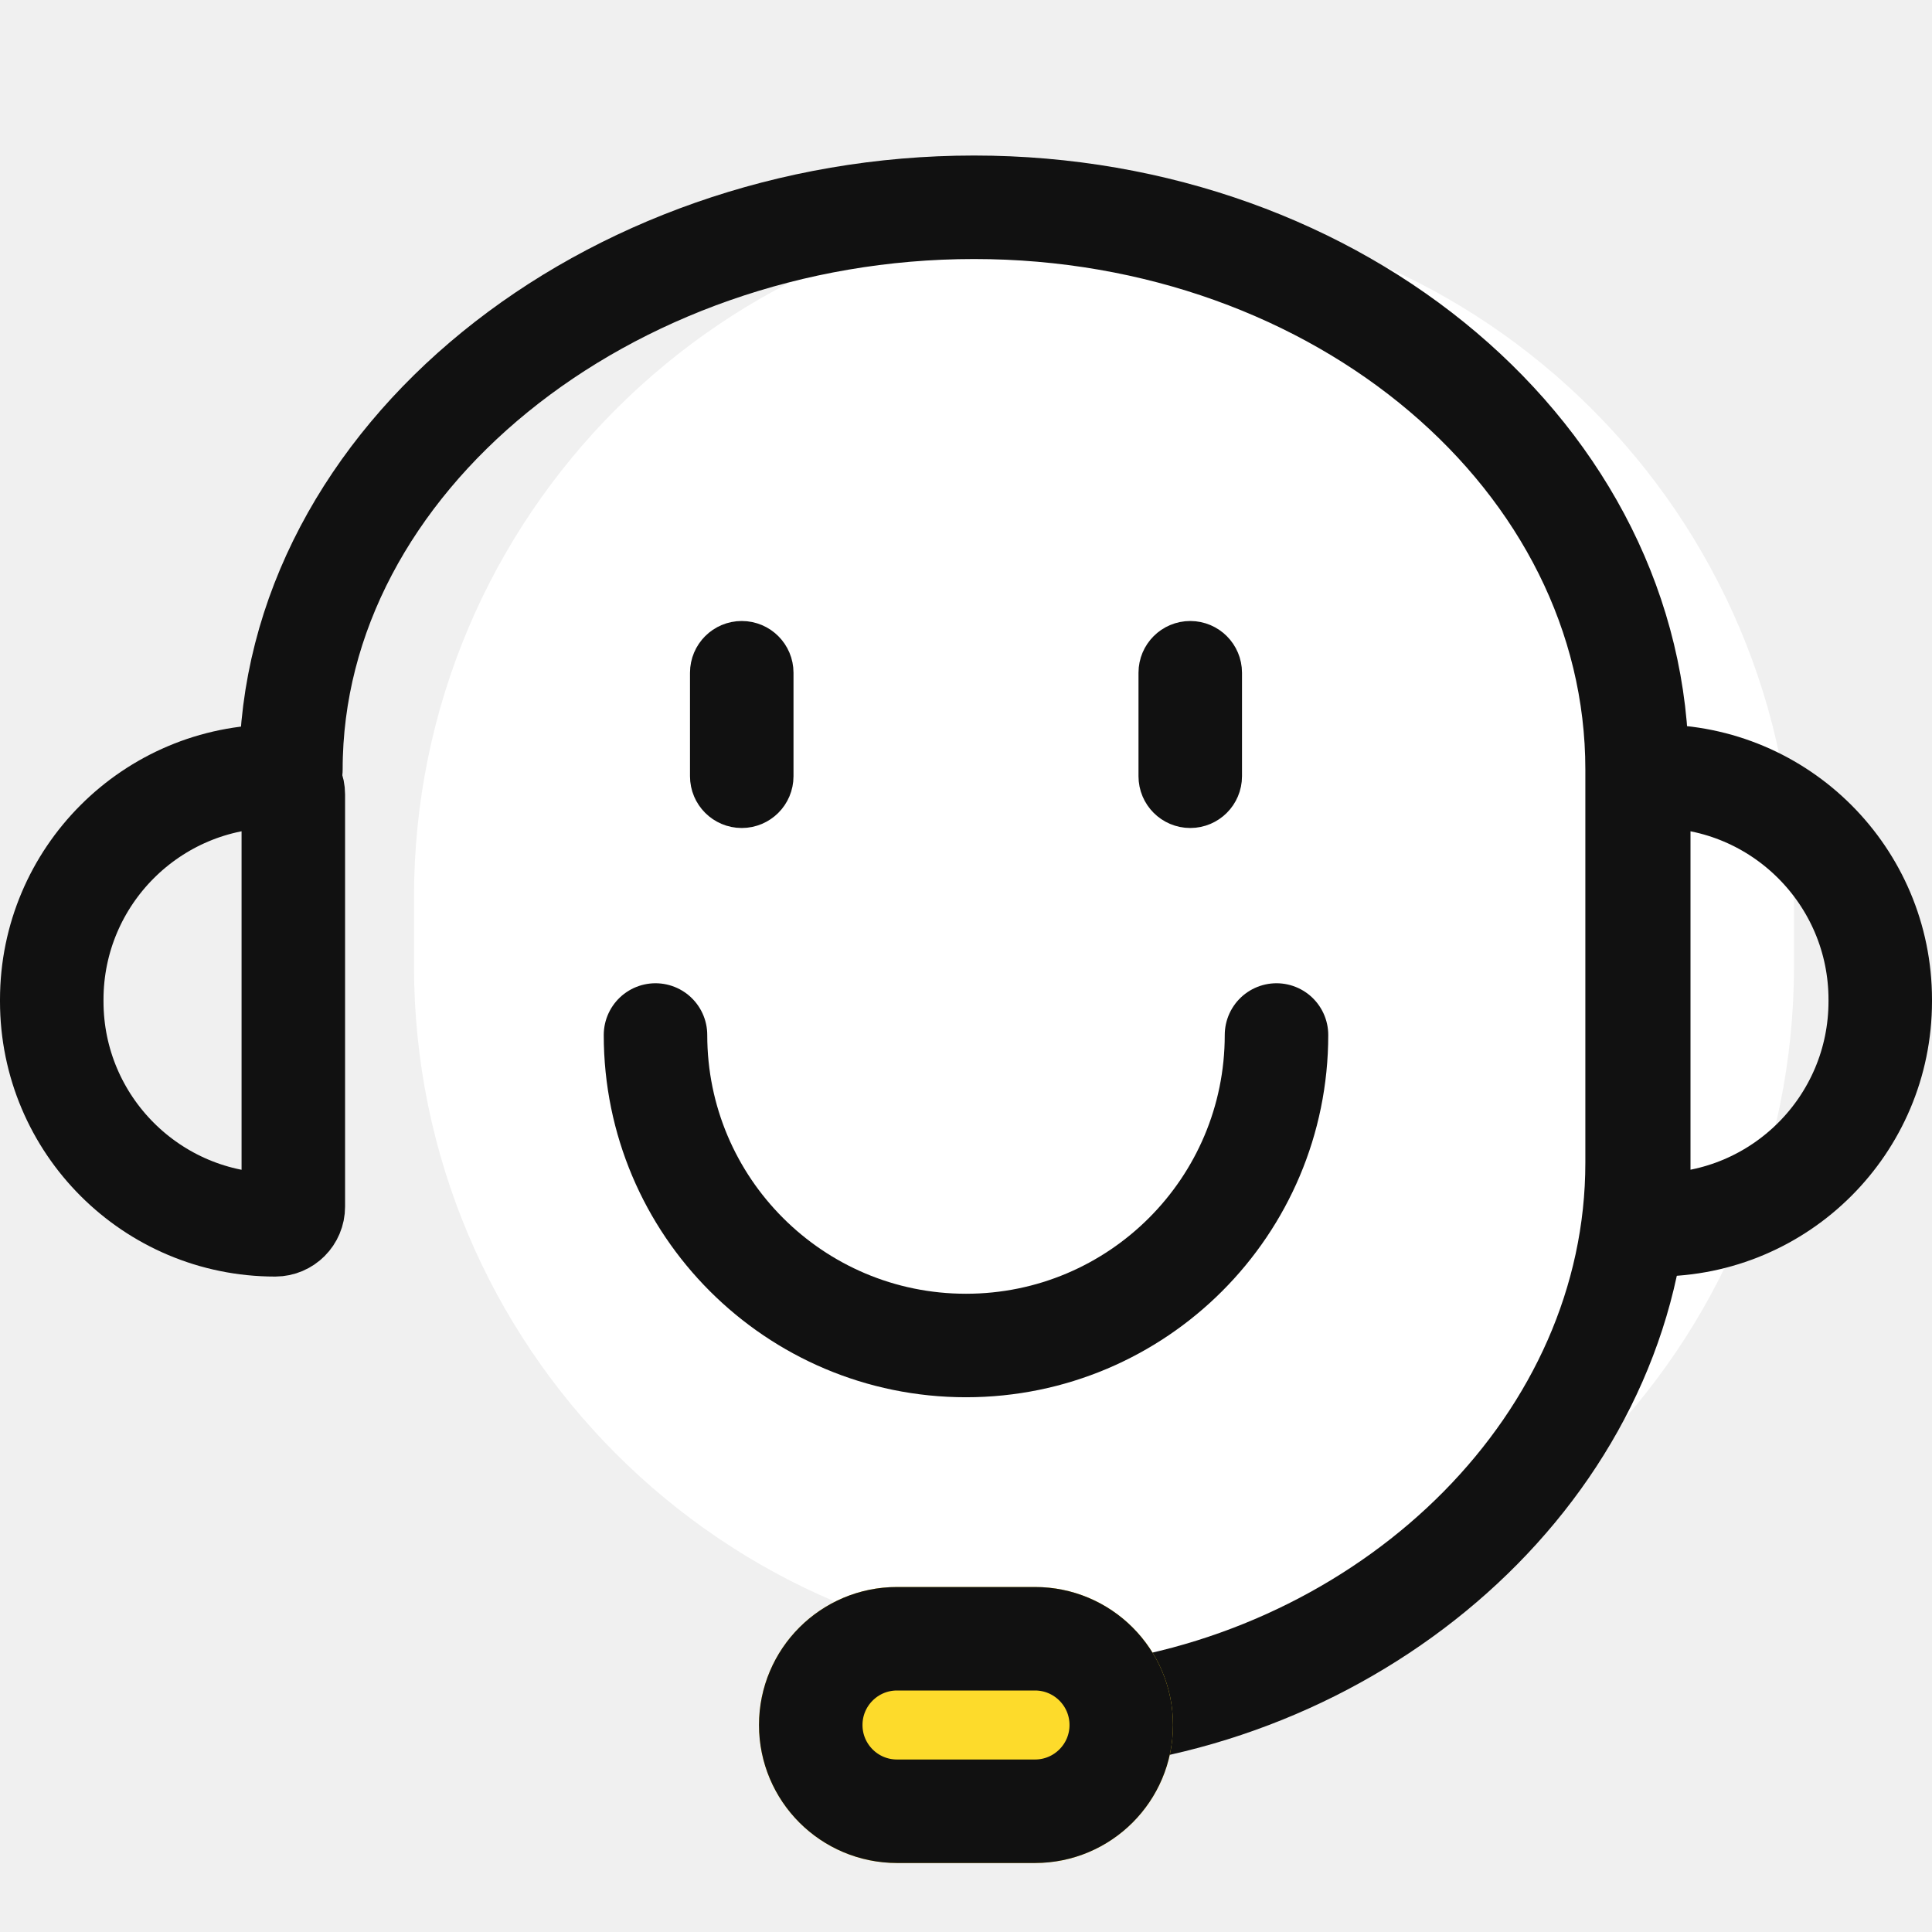
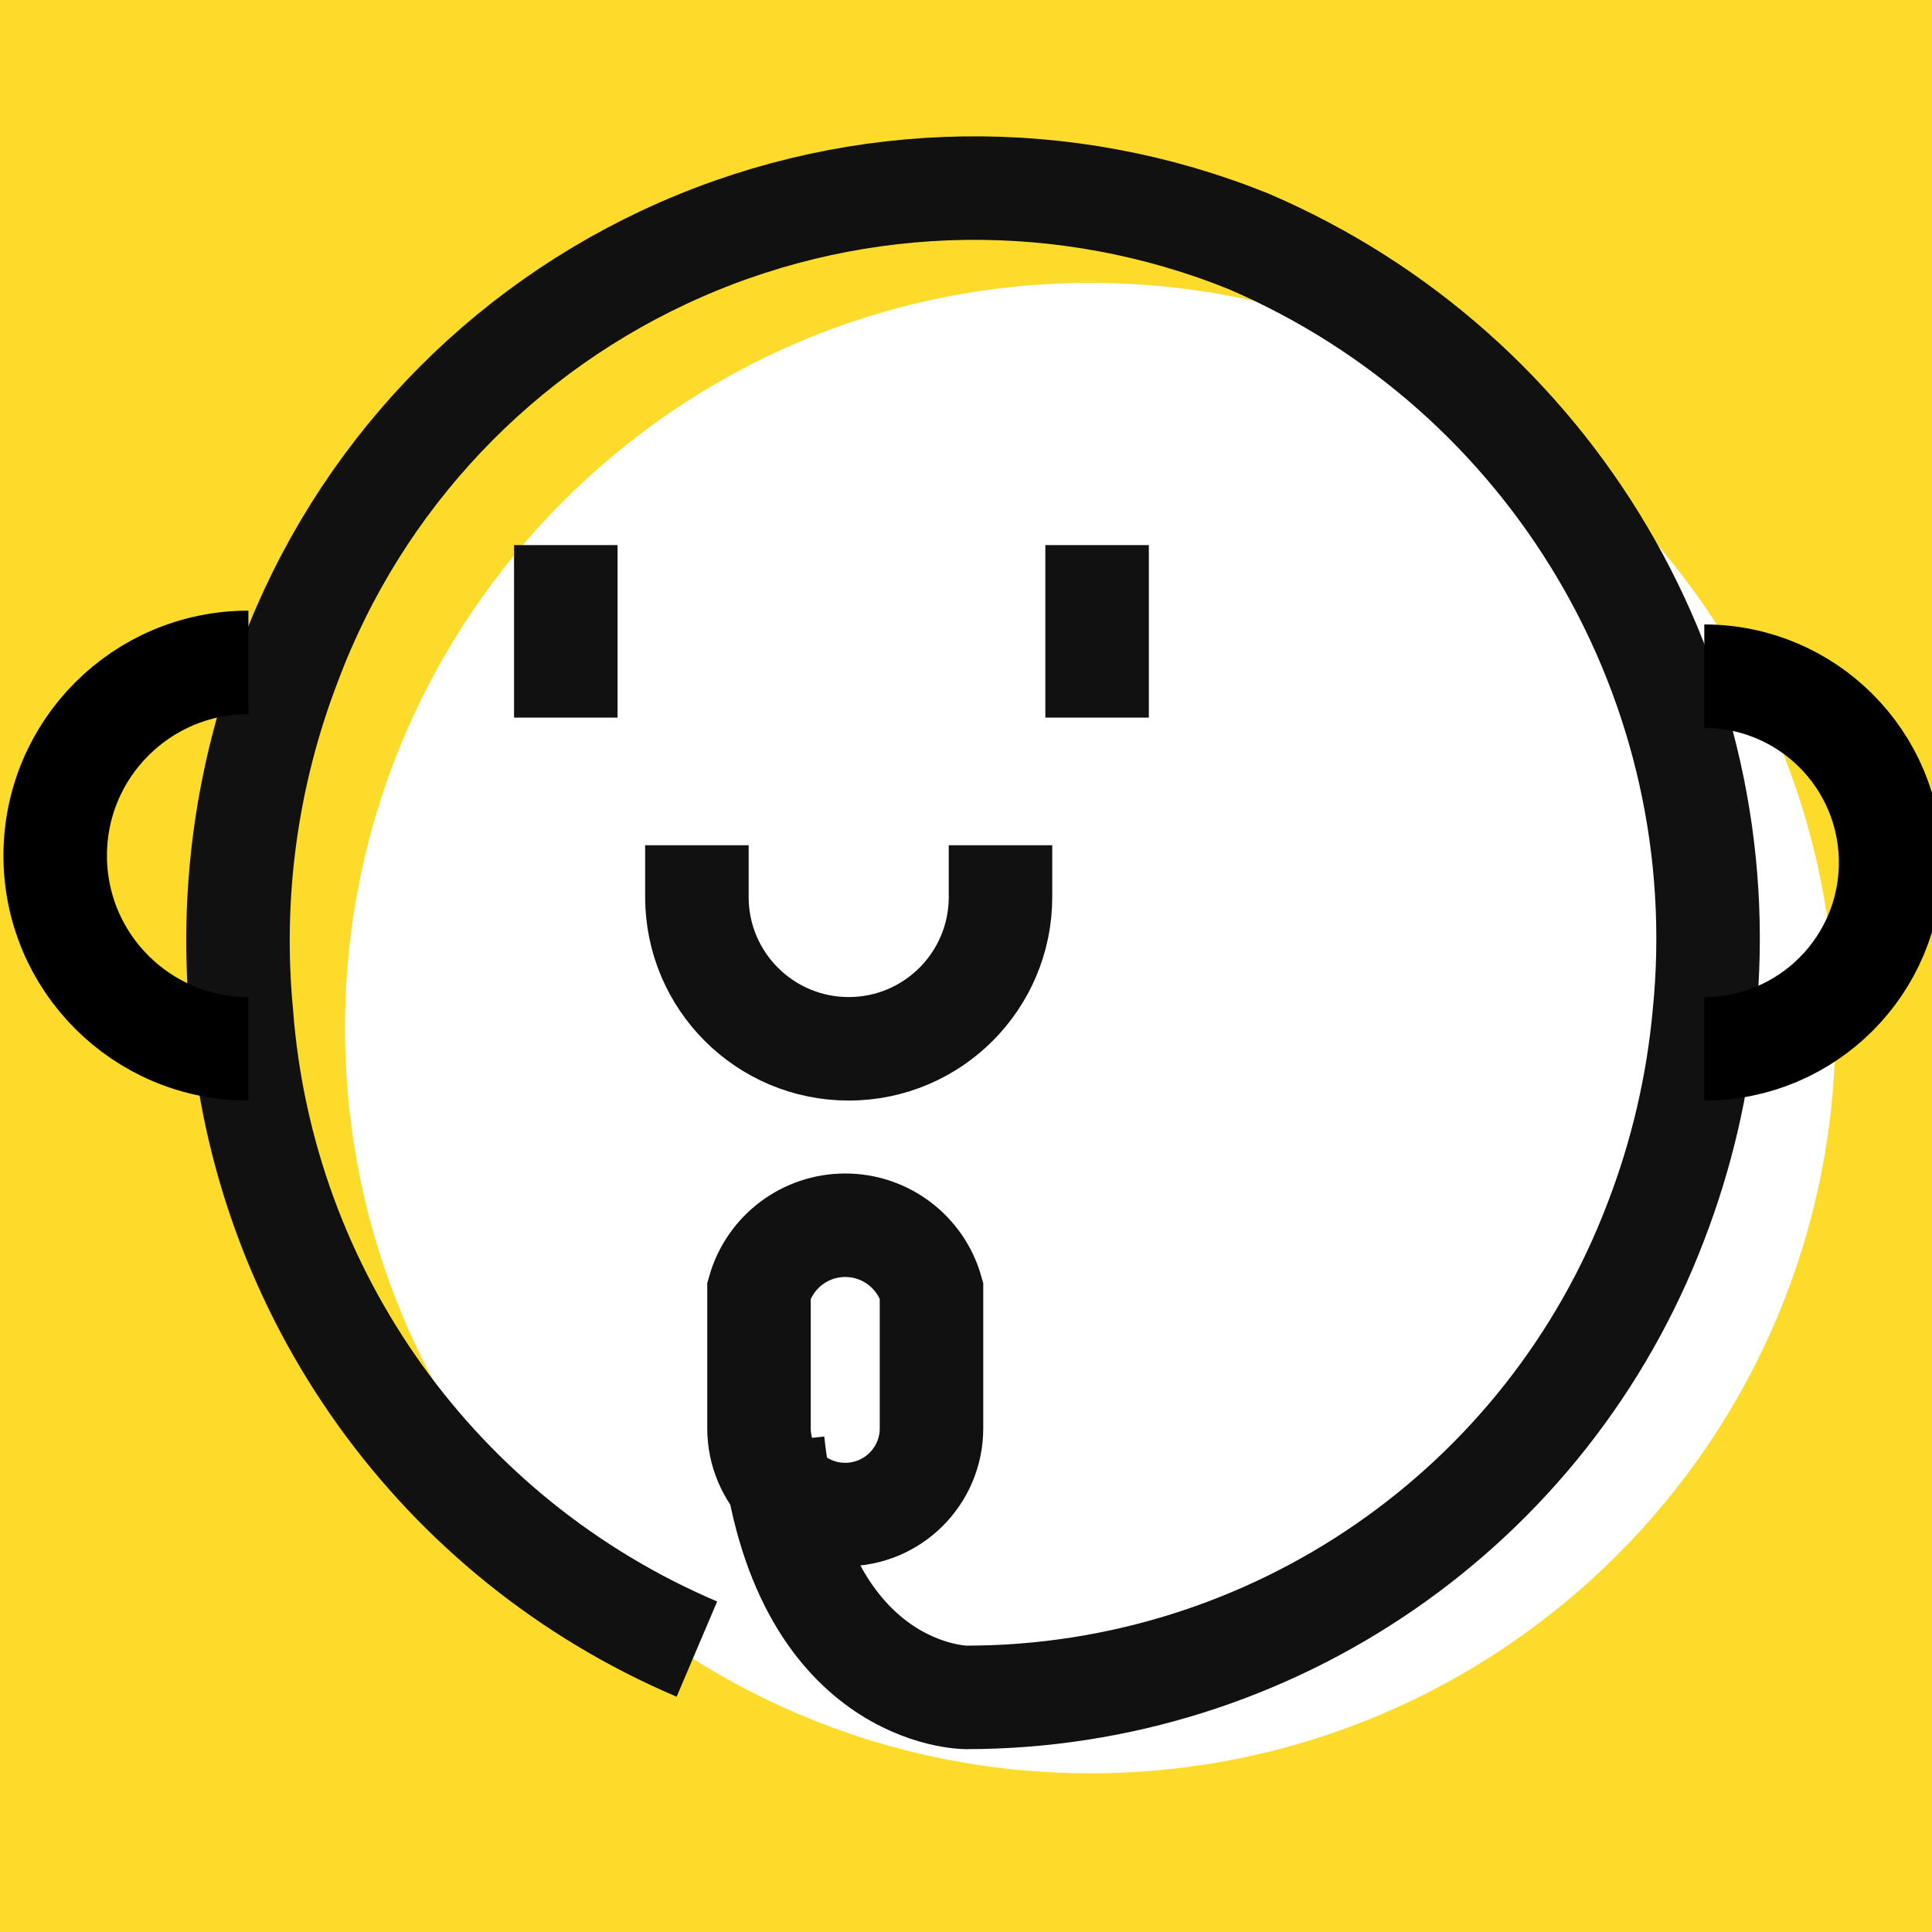
<svg xmlns="http://www.w3.org/2000/svg" width="28" height="28" viewBox="0 0 28 28">
  <defs>
-     <style>.a,.d,.f{fill:none;}.b,.e{fill:#fff;}.c{clip-path:url(#a);}.d,.e,.f,.g{stroke:#111;}.d,.f,.g{stroke-width:1.5px;}.f{stroke-linecap:round;}.g{fill:#fddb2b;}.h{stroke:none;}</style>
-     <clipPath id="a">
-       <rect class="a" width="28" height="28" transform="translate(-0.085 -0.085)" />
+     <style>
+       .cls-1, .cls-10, .cls-7, .cls-8, .cls-9 {
+         fill: none;
+       }
+ 
+       .cls-2 {
+         clip-path: url(#clip-path);
+       }
+ 
+       .cls-3 {
+         fill: #fddb2b;
+       }
+ 
+       .cls-4 {
+         fill: #fff;
+       }
+ 
+       .cls-5 {
+         opacity: 0;
+       }
+ 
+       .cls-6 {
+         fill: #f0f;
+       }
+ 
+       .cls-7, .cls-8, .cls-9 {
+         stroke: #111;
+       }
+ 
+       .cls-7 {
+         stroke-linecap: square;
+       }
+ 
+       .cls-10, .cls-7 {
+         stroke-miterlimit: 10;
+       }
+ 
+       .cls-10, .cls-7, .cls-8, .cls-9 {
+         stroke-width: 1.5px;
+       }
+ 
+       .cls-9 {
+         stroke-linejoin: round;
+       }
+ 
+       .cls-10 {
+         stroke: #000;
+       }
+     </style>
+     <clipPath id="clip-path">
+       <rect id="사각형_239095" data-name="사각형 239095" class="cls-1" width="28" height="28" />
    </clipPath>
  </defs>
-   <g transform="translate(10.085 10.085)">
-     <rect class="b" width="20" height="21" rx="10" transform="translate(-4.085 -7.085)" />
-     <g transform="translate(-10 -10)">
-       <g class="c">
-         <g class="d" transform="translate(-0.085 10.415)">
-           <path class="h" d="M4,0H5A0,0,0,0,1,5,0V8A0,0,0,0,1,5,8H4A4,4,0,0,1,0,4V4A4,4,0,0,1,4,0Z" />
-           <path class="a" d="M3.988.75h0a.263.263,0,0,1,.263.263V6.988a.263.263,0,0,1-.262.263h0A3.238,3.238,0,0,1,.75,4.013V3.988A3.238,3.238,0,0,1,3.988.75Z" />
+   <g id="전화문의_28x28" transform="translate(14 14)">
+     <g id="그룹_309246" data-name="그룹 309246" class="cls-2" transform="translate(-14 -14)">
+       <rect id="사각형_239091" data-name="사각형 239091" class="cls-3" width="28" height="28" />
+       <g id="그룹_309245" data-name="그룹 309245" class="cls-2">
+         <path id="패스_638102" data-name="패스 638102" class="cls-4" d="M26.6,14.9A10.8,10.8,0,1,1,15.8,4.1,10.8,10.8,0,0,1,26.6,14.9" />
+         <g id="그룹_309244" data-name="그룹 309244" class="cls-5">
+           <g id="그룹_309243" data-name="그룹 309243" class="cls-2">
+             <rect id="사각형_239092" data-name="사각형 239092" class="cls-6" width="28" height="28" />
+           </g>
        </g>
-         <g class="d" transform="translate(22.915 10.415)">
-           <path class="h" d="M0,0H1A4,4,0,0,1,5,4V4A4,4,0,0,1,1,8H0A0,0,0,0,1,0,8V0A0,0,0,0,1,0,0Z" />
-           <path class="a" d="M1.013.75h0A3.238,3.238,0,0,1,4.25,3.988v.025A3.238,3.238,0,0,1,1.013,7.25h0A.263.263,0,0,1,.75,6.988V1.013A.263.263,0,0,1,1.013.75Z" />
-         </g>
-         <g class="e" transform="translate(16.415 8.915)">
-           <rect class="h" width="1.5" height="3" rx="0.75" />
-           <rect class="a" x="0.5" y="0.5" width="0.5" height="2" rx="0.25" />
-         </g>
-         <g class="e" transform="translate(9.915 8.915)">
-           <rect class="h" width="1.5" height="3" rx="0.75" />
-           <rect class="a" x="0.5" y="0.5" width="0.5" height="2" rx="0.25" />
-         </g>
-         <path class="f" d="M9.628,22a12.351,12.351,0,0,0,1.9-.159c4.24-.594,7.71-3.948,7.71-7.989v-5.7c0-4.5-4.3-8.148-9.61-8.148s-9.9,3.648-9.9,8.148" transform="translate(4.403 2.915)" />
-         <g class="g" transform="translate(10.915 22.915)">
-           <rect class="h" width="6" height="4" rx="2" />
-           <rect class="a" x="0.75" y="0.75" width="4.5" height="2.5" rx="1.25" />
-         </g>
-         <path class="f" d="M9,4.5a4.5,4.5,0,0,1-9,0" transform="translate(9.415 10.415)" />
+         <path id="패스_638103" data-name="패스 638103" class="cls-7" d="M14.5,13a2.2,2.2,0,0,1-4.4,0" />
+         <line id="선_87642" data-name="선 87642" class="cls-8" y2="2.5" transform="translate(15.9 7.9)" />
+         <line id="선_87643" data-name="선 87643" class="cls-8" y2="2.5" transform="translate(8.2 7.9)" />
+         <path id="패스_638104" data-name="패스 638104" class="cls-9" d="M10.1,23.9a10.9,10.9,0,0,1-6.6-9.2,11.2,11.2,0,0,1,.7-5.1A10.6,10.6,0,0,1,18.1,3.5a11,11,0,0,1,6.6,11.2,11.2,11.2,0,0,1-.7,3,10.7,10.7,0,0,1-10,6.9s-2.4,0-2.8-3.7" />
+         <path id="패스_638105" data-name="패스 638105" class="cls-10" d="M3.6,15.2a2.8,2.8,0,1,1,0-5.6" />
+         <path id="패스_638106" data-name="패스 638106" class="cls-10" d="M24.7,15.2a2.7,2.7,0,1,0,0-5.4" />
+         <path id="패스_638107" data-name="패스 638107" class="cls-8" d="M13.5,18.7v2a1.25,1.25,0,1,1-2.5,0v-2a1.3,1.3,0,0,1,2.5,0Z" />
      </g>
    </g>
  </g>
</svg>
